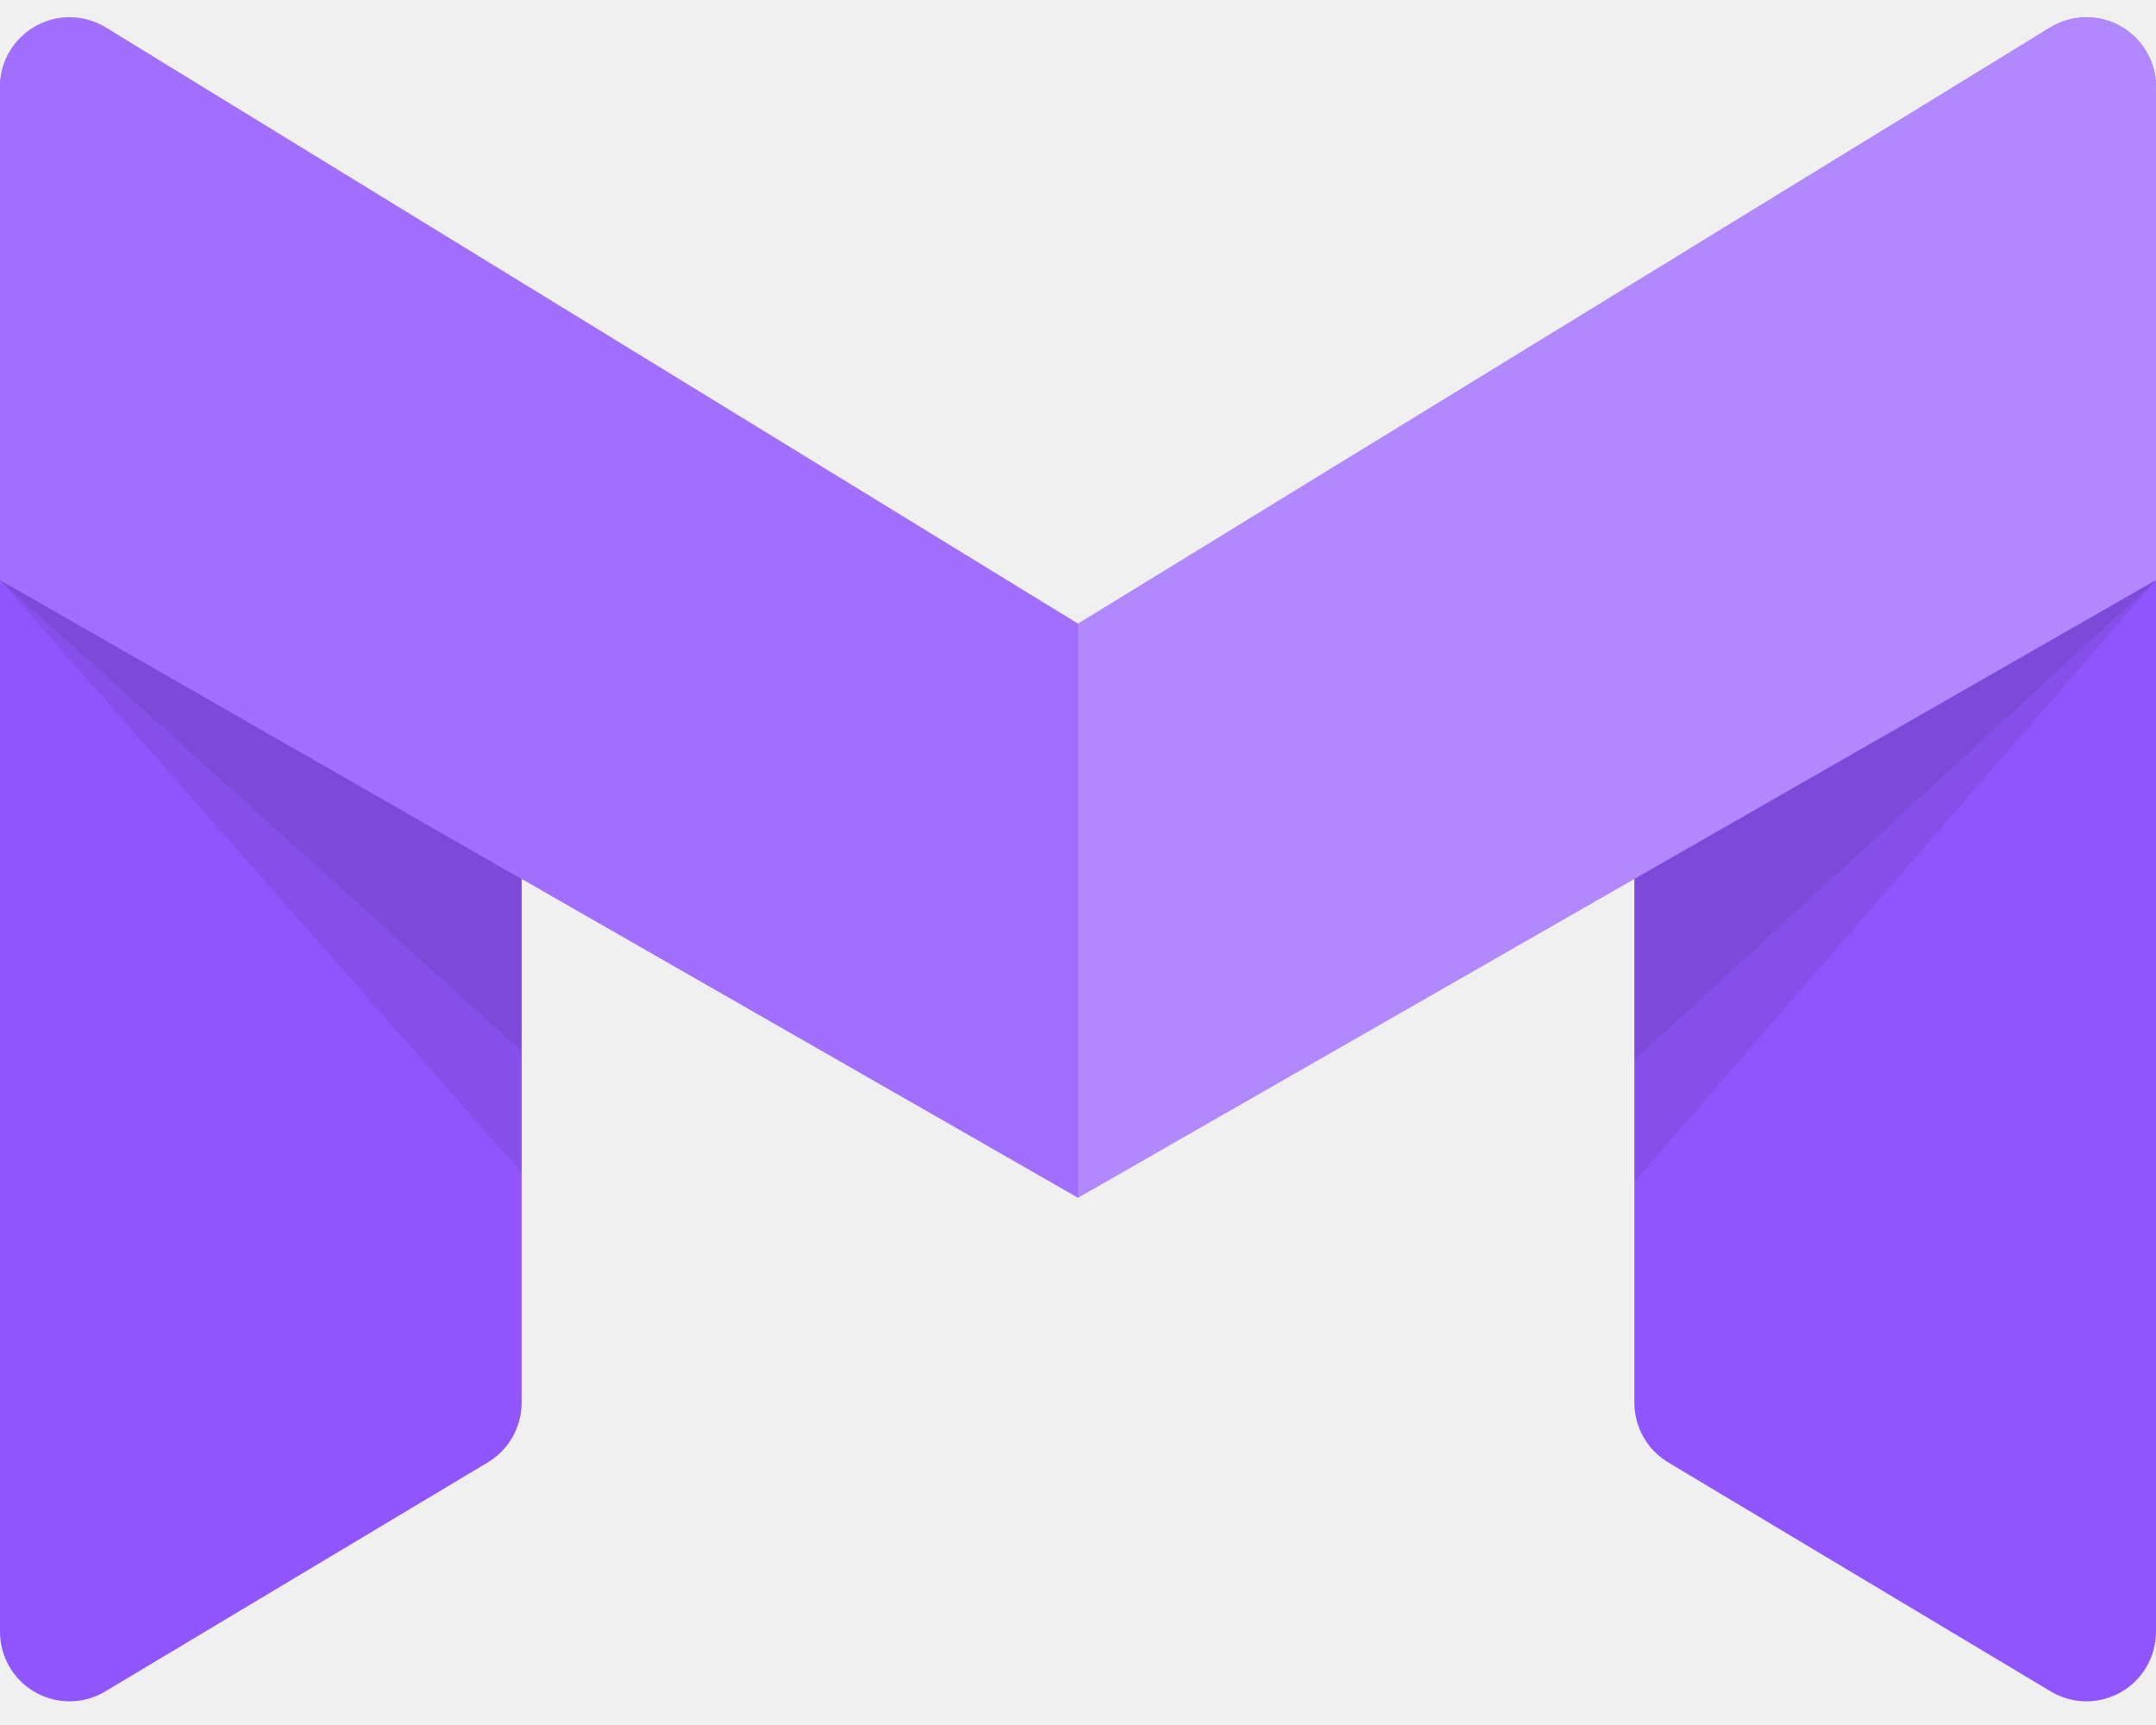
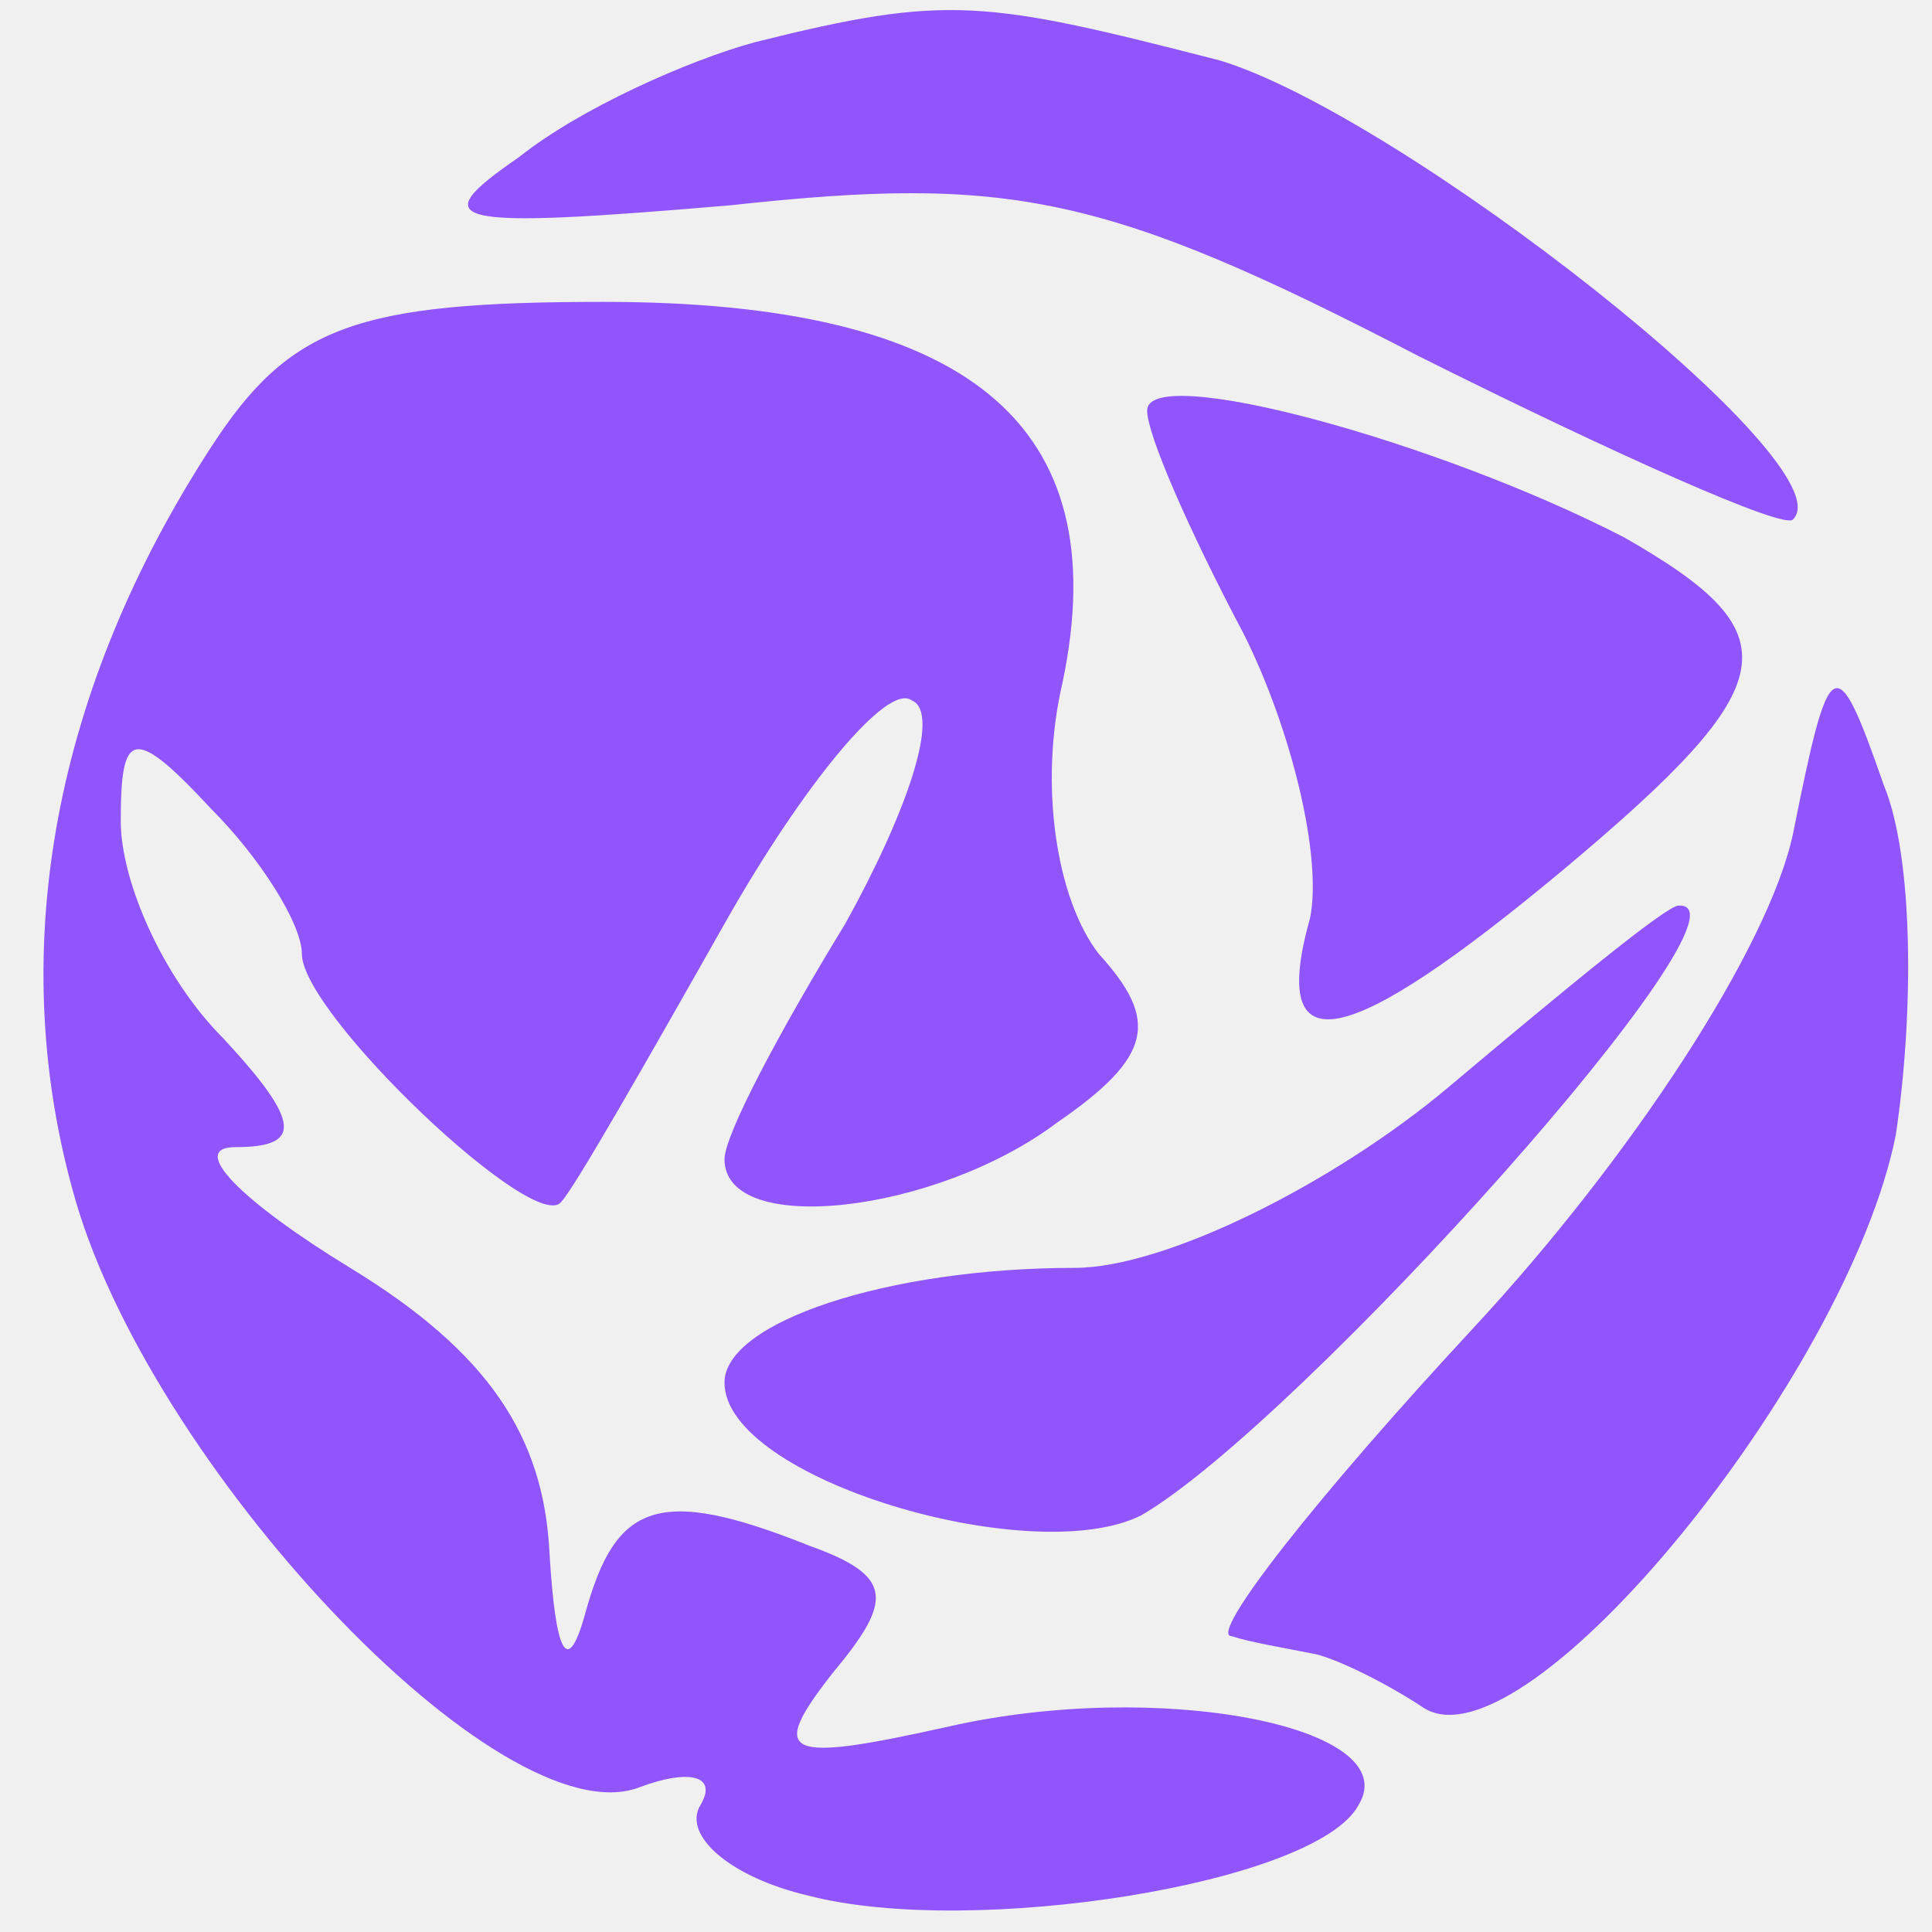
- <svg xmlns="http://www.w3.org/2000/svg" width="1.875em" height="1.5em" viewBox="0 0 250 196" fill="none">
-   <path fill-rule="evenodd" clip-rule="evenodd" d="M12.3 1.255L56.655 28.643C59.035 30.113 60.484 32.711 60.484 35.509V160.63C60.484 163.468 58.994 166.097 56.56 167.553L12.206 194.107C8.384 196.395 3.431 195.15 1.144 191.327C0.395 190.075 0 188.643 0 187.184V8.12C0 3.664 3.611 0.052 8.065 0.052C9.561 0.052 11.027 0.469 12.3 1.255Z" fill="#9155FD" />
-   <path opacity="0.078" fill-rule="evenodd" clip-rule="evenodd" d="M0 65.266L60.484 99.963V133.979L0 65.266Z" fill="black" />
-   <path opacity="0.078" fill-rule="evenodd" clip-rule="evenodd" d="M0 65.266L60.484 99.079V119.859L0 65.266Z" fill="black" />
-   <path fill-rule="evenodd" clip-rule="evenodd" d="M237.71 1.224L193.355 28.521C190.97 29.989 189.516 32.59 189.516 35.393V160.631C189.516 163.469 191.006 166.098 193.44 167.555L237.794 194.108C241.616 196.396 246.569 195.151 248.856 191.328C249.605 190.076 250 188.644 250 187.185V8.096C250 3.64 246.389 0.028 241.935 0.028C240.444 0.028 238.981 0.442 237.71 1.224Z" fill="#9155FD" />
-   <path opacity="0.078" fill-rule="evenodd" clip-rule="evenodd" d="M250 65.266L189.516 99.89V135.006L250 65.266Z" fill="black" />
-   <path opacity="0.078" fill-rule="evenodd" clip-rule="evenodd" d="M250 65.266L189.516 99.05V120.886L250 65.266Z" fill="black" />
-   <path fill-rule="evenodd" clip-rule="evenodd" d="M12.279 1.189L125 70.308V136.87L0 65.246V8.068C0 3.612 3.611 0 8.065 0C9.552 0 11.011 0.412 12.279 1.189Z" fill="#9155FD" />
-   <path fill-rule="evenodd" clip-rule="evenodd" d="M12.279 1.189L125 70.308V136.87L0 65.246V8.068C0 3.612 3.611 0 8.065 0C9.552 0 11.011 0.412 12.279 1.189Z" fill="white" fill-opacity="0.15" />
-   <path fill-rule="evenodd" clip-rule="evenodd" d="M237.721 1.189L125 70.308V136.87L250 65.246V8.068C250 3.612 246.389 0 241.935 0C240.448 0 238.99 0.412 237.721 1.189Z" fill="#9155FD" />
-   <path fill-rule="evenodd" clip-rule="evenodd" d="M237.721 1.189L125 70.308V136.87L250 65.246V8.068C250 3.612 246.389 0 241.935 0C240.448 0 238.99 0.412 237.721 1.189Z" fill="white" fill-opacity="0.3" />
+ <svg xmlns="http://www.w3.org/2000/svg" width="42.667" height="42.667" viewBox="0 0 32 32" preserveAspectRatio="xMidYMid meet">
+   <path fill="#9155FD" d="M12.5.7c-1.1.3-2.9 1.1-3.9 1.9-1.6 1.1-1.2 1.2 3.5.8 4.6-.5 6.2-.2 11.4 2.5 3.2 1.6 6.1 2.9 6.2 2.7.9-.9-6.5-6.7-9.5-7.6-3.9-1-4.5-1.1-7.7-.3zm-9 6.7c-2.6 4-3.4 8.3-2.3 12.3 1.2 4.5 7.1 10.8 9.4 9.9.8-.3 1.3-.2 1 .3s.5 1.2 1.8 1.5c2.7.7 8.4-.2 9.1-1.5.8-1.3-3.3-2.1-6.8-1.3-2.7.6-3 .5-1.9-.9 1-1.2 1-1.6-.4-2.1-2.5-1-3.2-.7-3.7 1.1-.3 1.1-.5.7-.6-1-.1-1.9-1-3.3-3.3-4.7-1.8-1.1-2.7-2-1.9-2 1.1 0 1.1-.4-.2-1.8-1-1-1.7-2.6-1.7-3.6 0-1.5.2-1.6 1.5-.2.8.8 1.5 1.9 1.5 2.4 0 1 3.9 4.7 4.3 4.1.2-.2 1.4-2.3 2.7-4.6s2.7-4 3.1-3.7c.5.2-.1 1.9-1.1 3.7-1.1 1.8-2 3.5-2 3.9 0 1.3 3.5.9 5.5-.6 1.6-1.1 1.7-1.7.7-2.8-.7-.9-1-2.8-.6-4.5C18.5 7 16 5 10 5c-4.1 0-5.2.4-6.5 2.4zM19 6.8c0 .4.7 2 1.6 3.7.8 1.6 1.3 3.7 1.1 4.7-.7 2.5.6 2.2 4.2-.8 3.7-3.1 3.8-3.9 1-5.5C23.8 7.3 19 6 19 6.8zm10.7 7c-.4 1.9-2.7 5.4-5.3 8.2s-4.4 5.1-4 5.1c.3.1.9.2 1.4.3.4.1 1.2.5 1.8.9 1.7 1 7-5.5 7.8-9.5.3-2 .3-4.6-.2-5.8-.8-2.3-.9-2.2-1.5.8zM24 18c-1.9 1.6-4.7 3-6.2 3-3.1 0-5.8.9-5.8 1.9 0 1.6 5.1 3.1 6.9 2.2 2.6-1.5 10.4-10.2 8.9-10.1-.2 0-1.9 1.4-3.8 3z" />
</svg>
